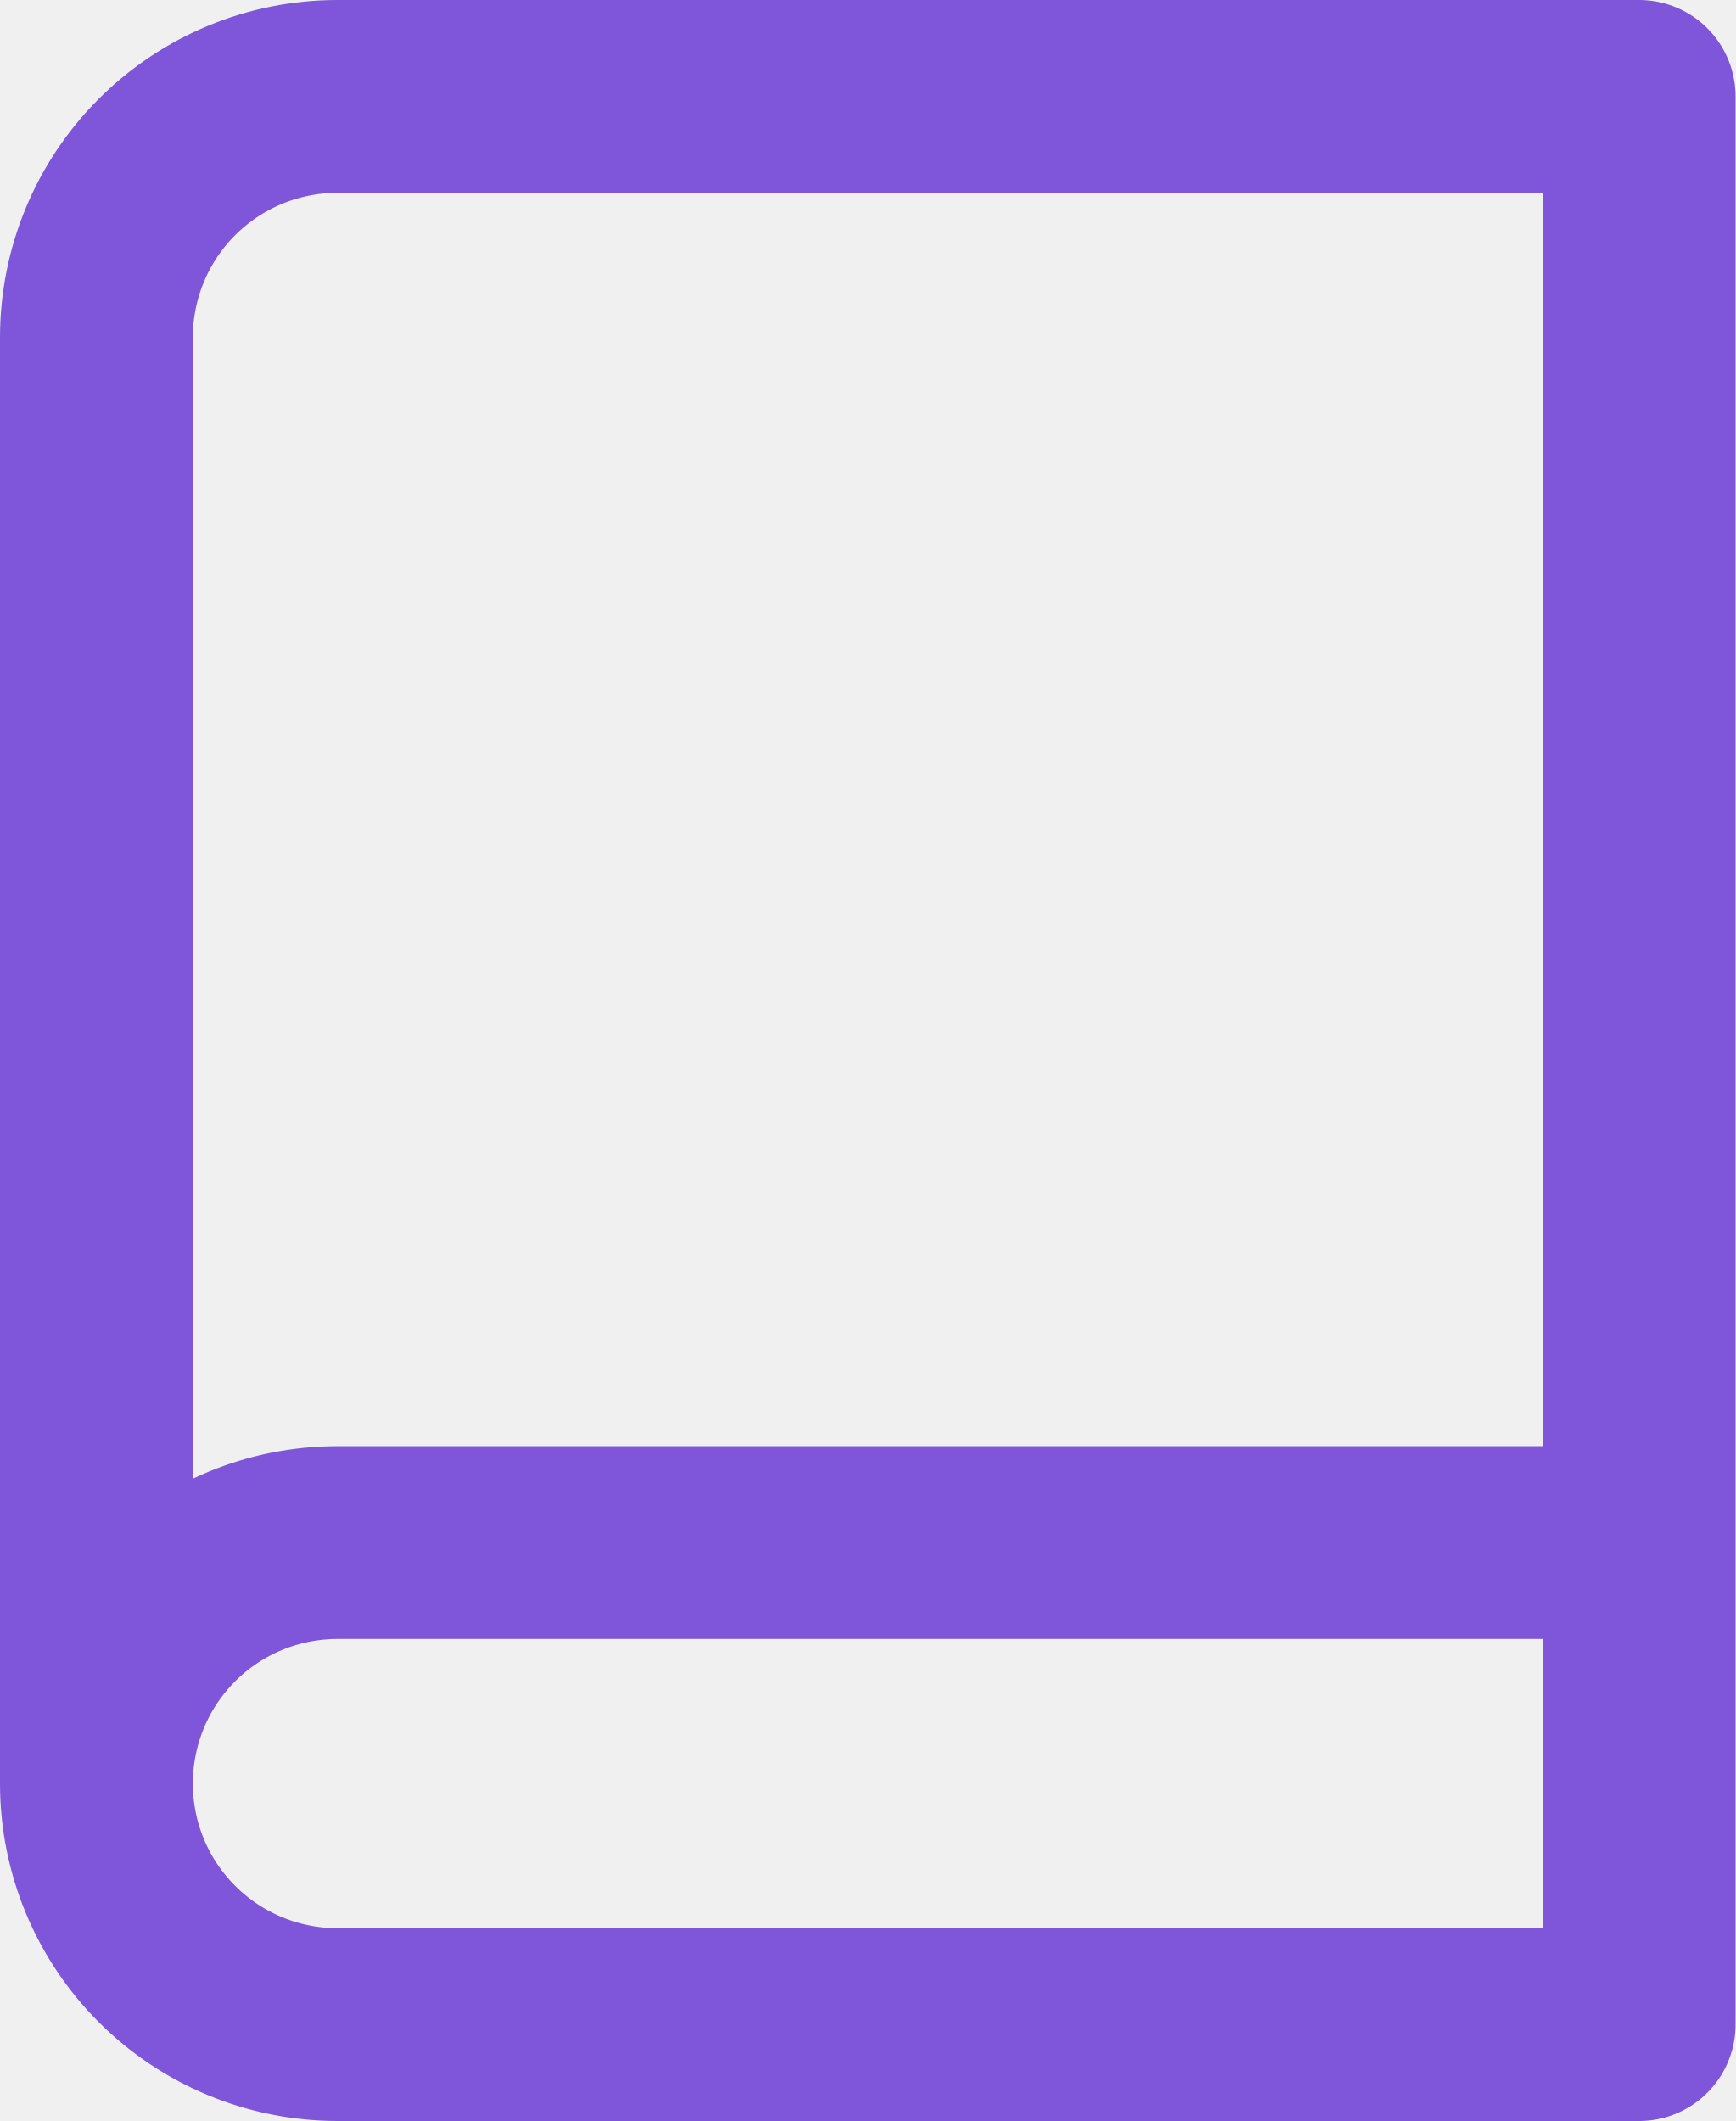
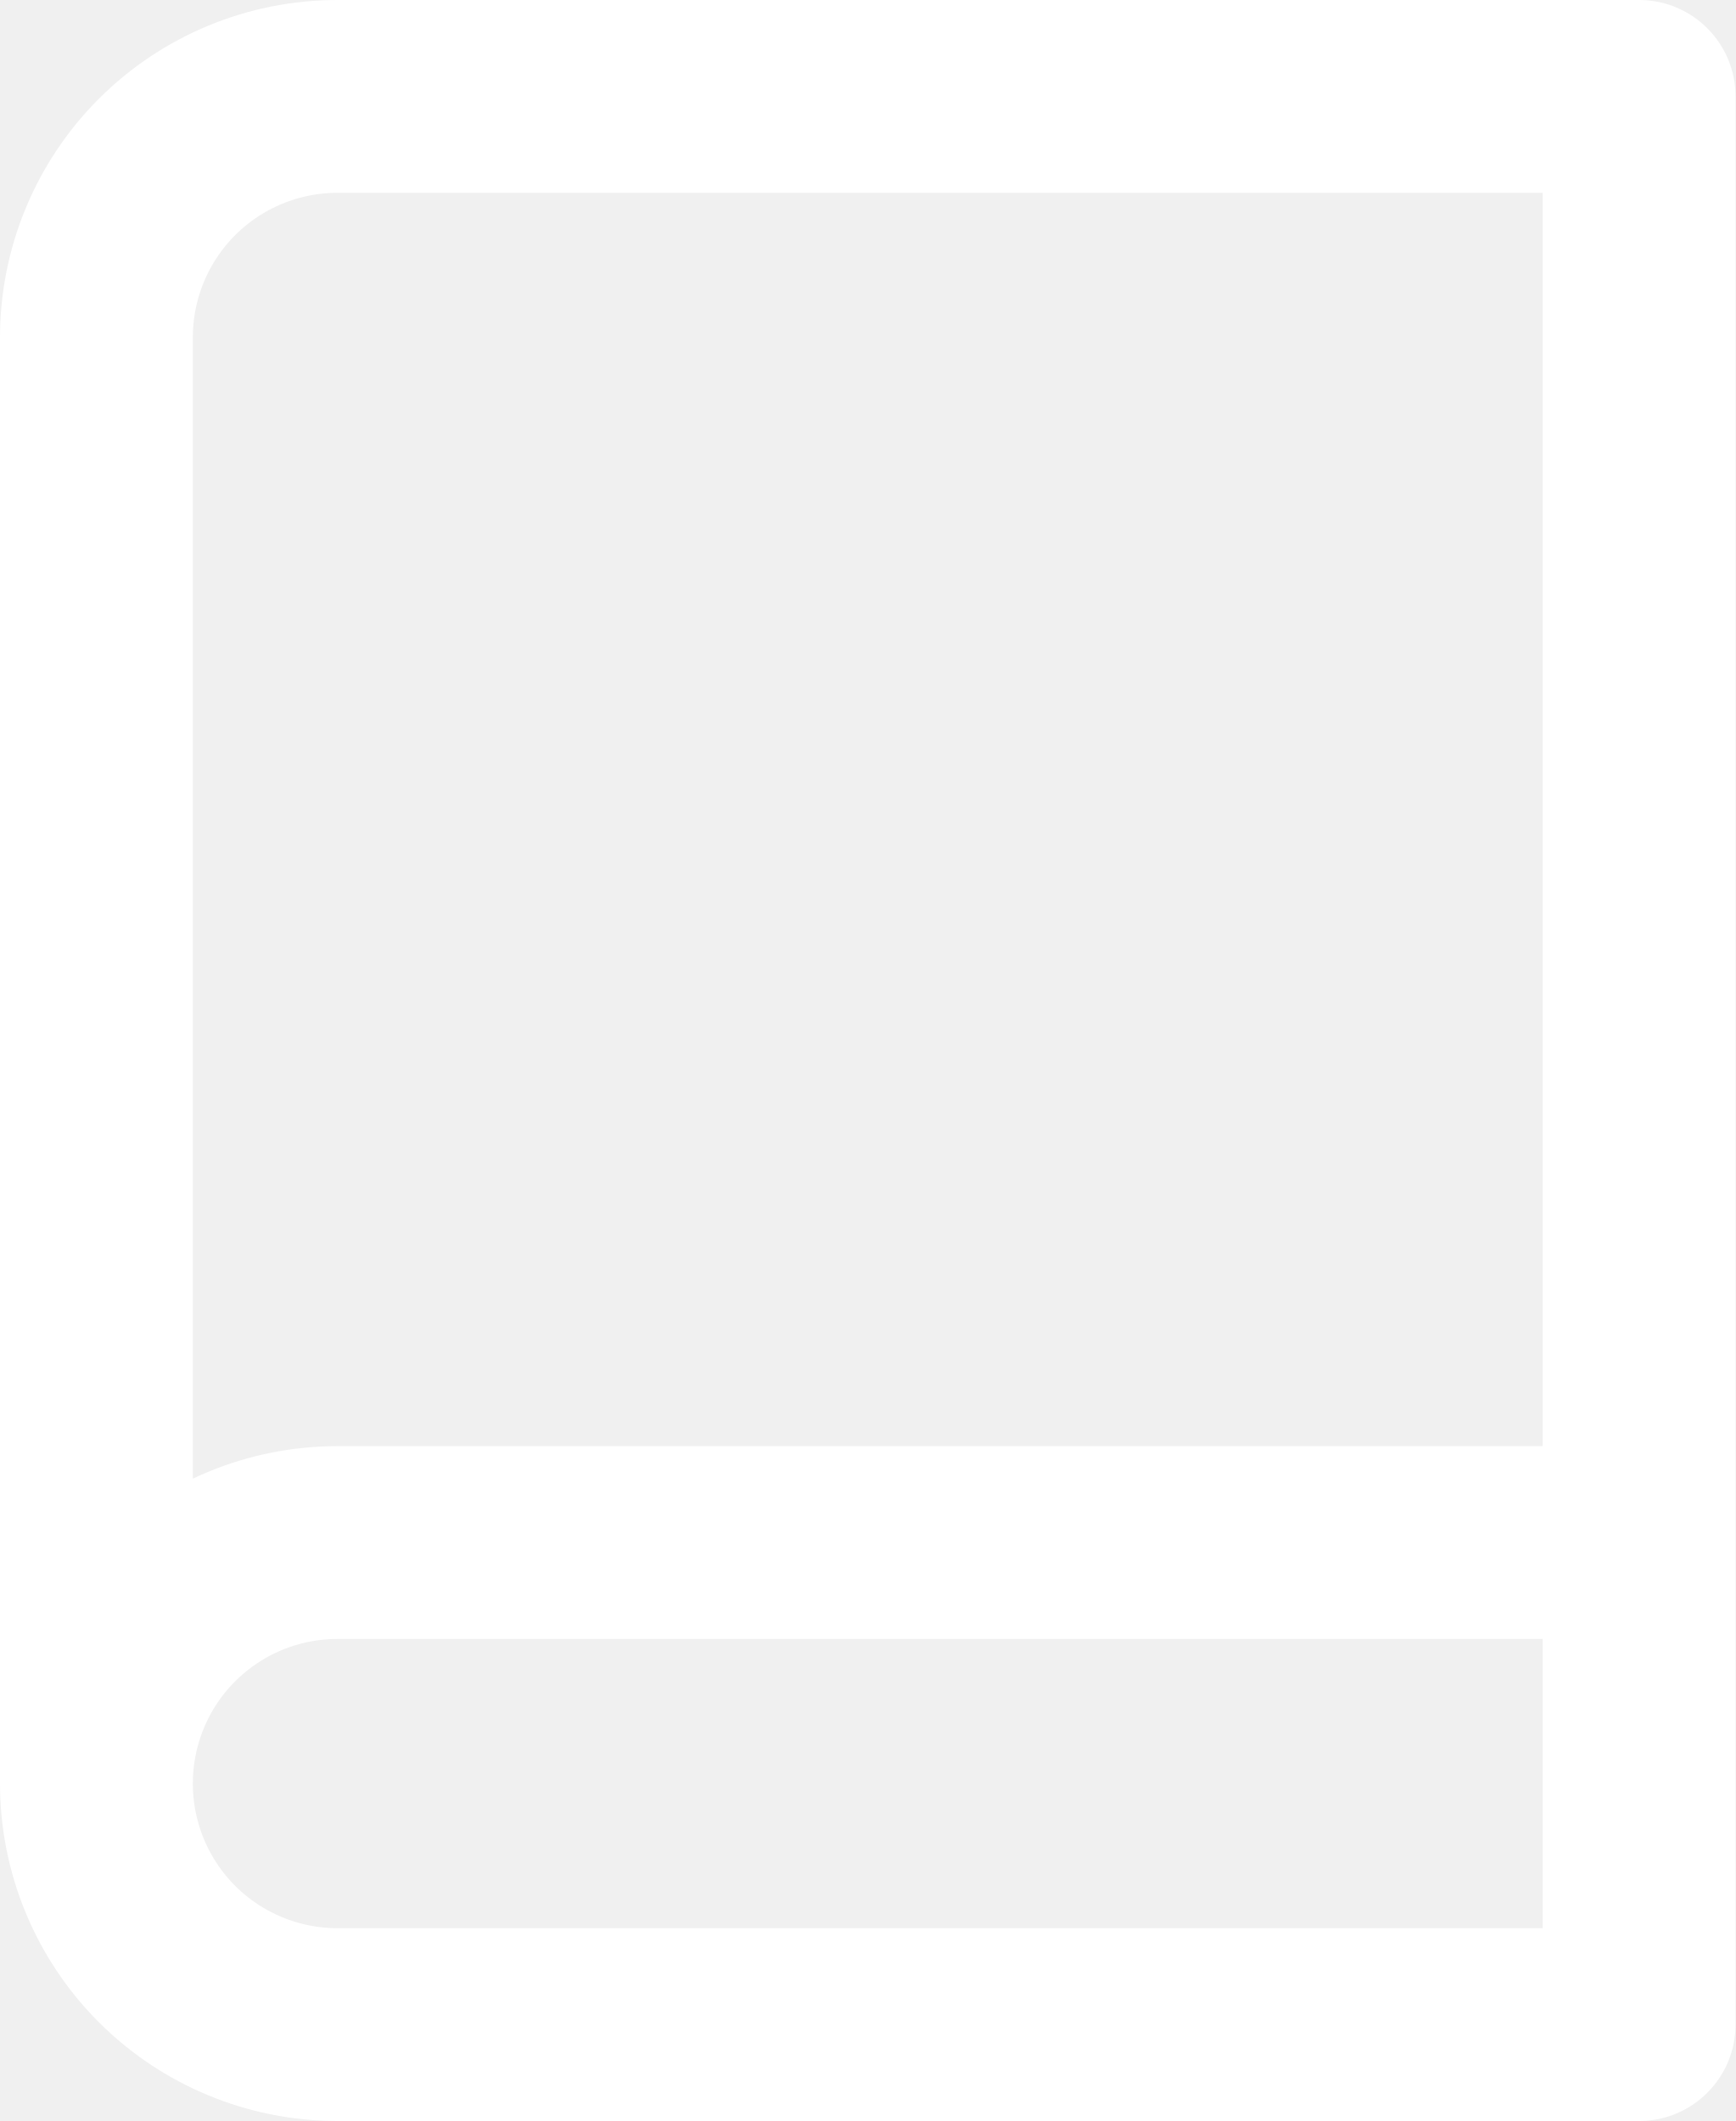
<svg xmlns="http://www.w3.org/2000/svg" width="18" height="22" viewBox="0 0 18 22" fill="none">
-   <path d="M1 18.5C1 17.837 1.263 17.201 1.732 16.732C2.201 16.263 2.837 16 3.5 16H17M1 18.5C1 19.163 1.263 19.799 1.732 20.268C2.201 20.737 2.837 21 3.5 21H17V1H3.5C2.837 1 2.201 1.263 1.732 1.732C1.263 2.201 1 2.837 1 3.5V18.5Z" stroke="#7F56D9" stroke-width="2" stroke-linecap="round" stroke-linejoin="round" />
+   <path d="M1 18.5C1 17.837 1.263 17.201 1.732 16.732C2.201 16.263 2.837 16 3.5 16H17M1 18.5C1 19.163 1.263 19.799 1.732 20.268C2.201 20.737 2.837 21 3.5 21H17V1H3.5C2.837 1 2.201 1.263 1.732 1.732C1.263 2.201 1 2.837 1 3.5V18.5Z" stroke="#fff" stroke-width="2" stroke-linecap="round" stroke-linejoin="round" />
</svg>
